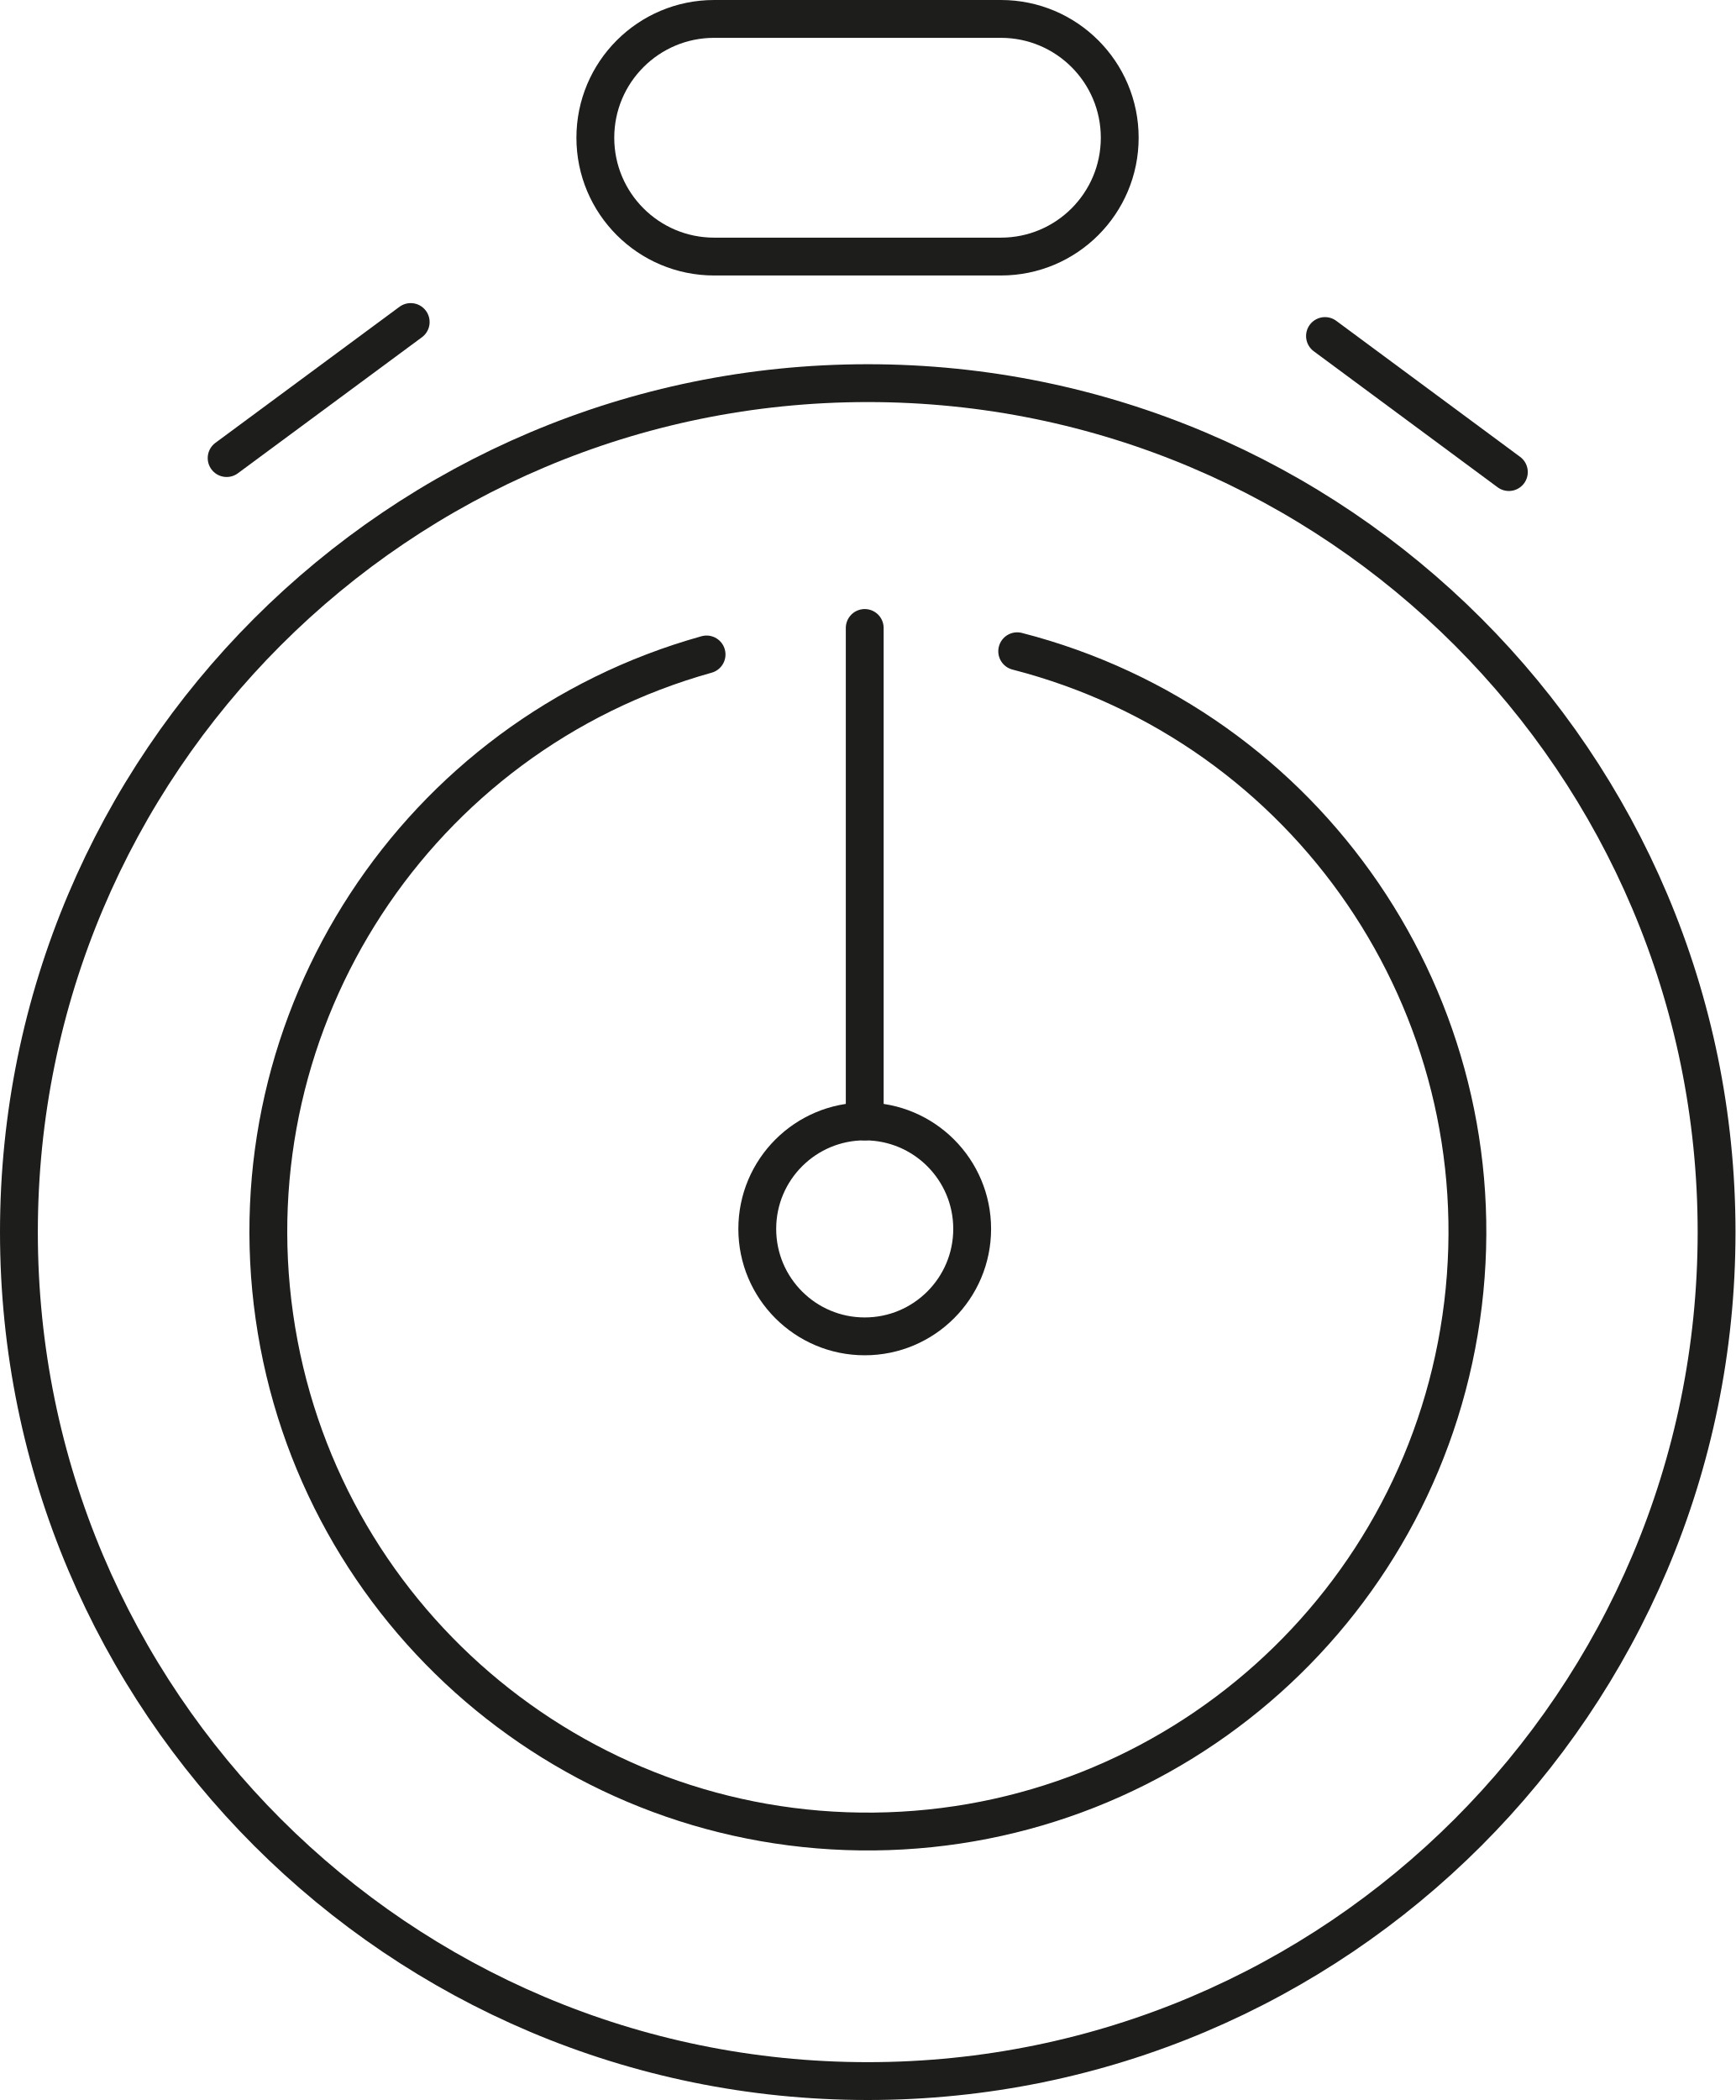
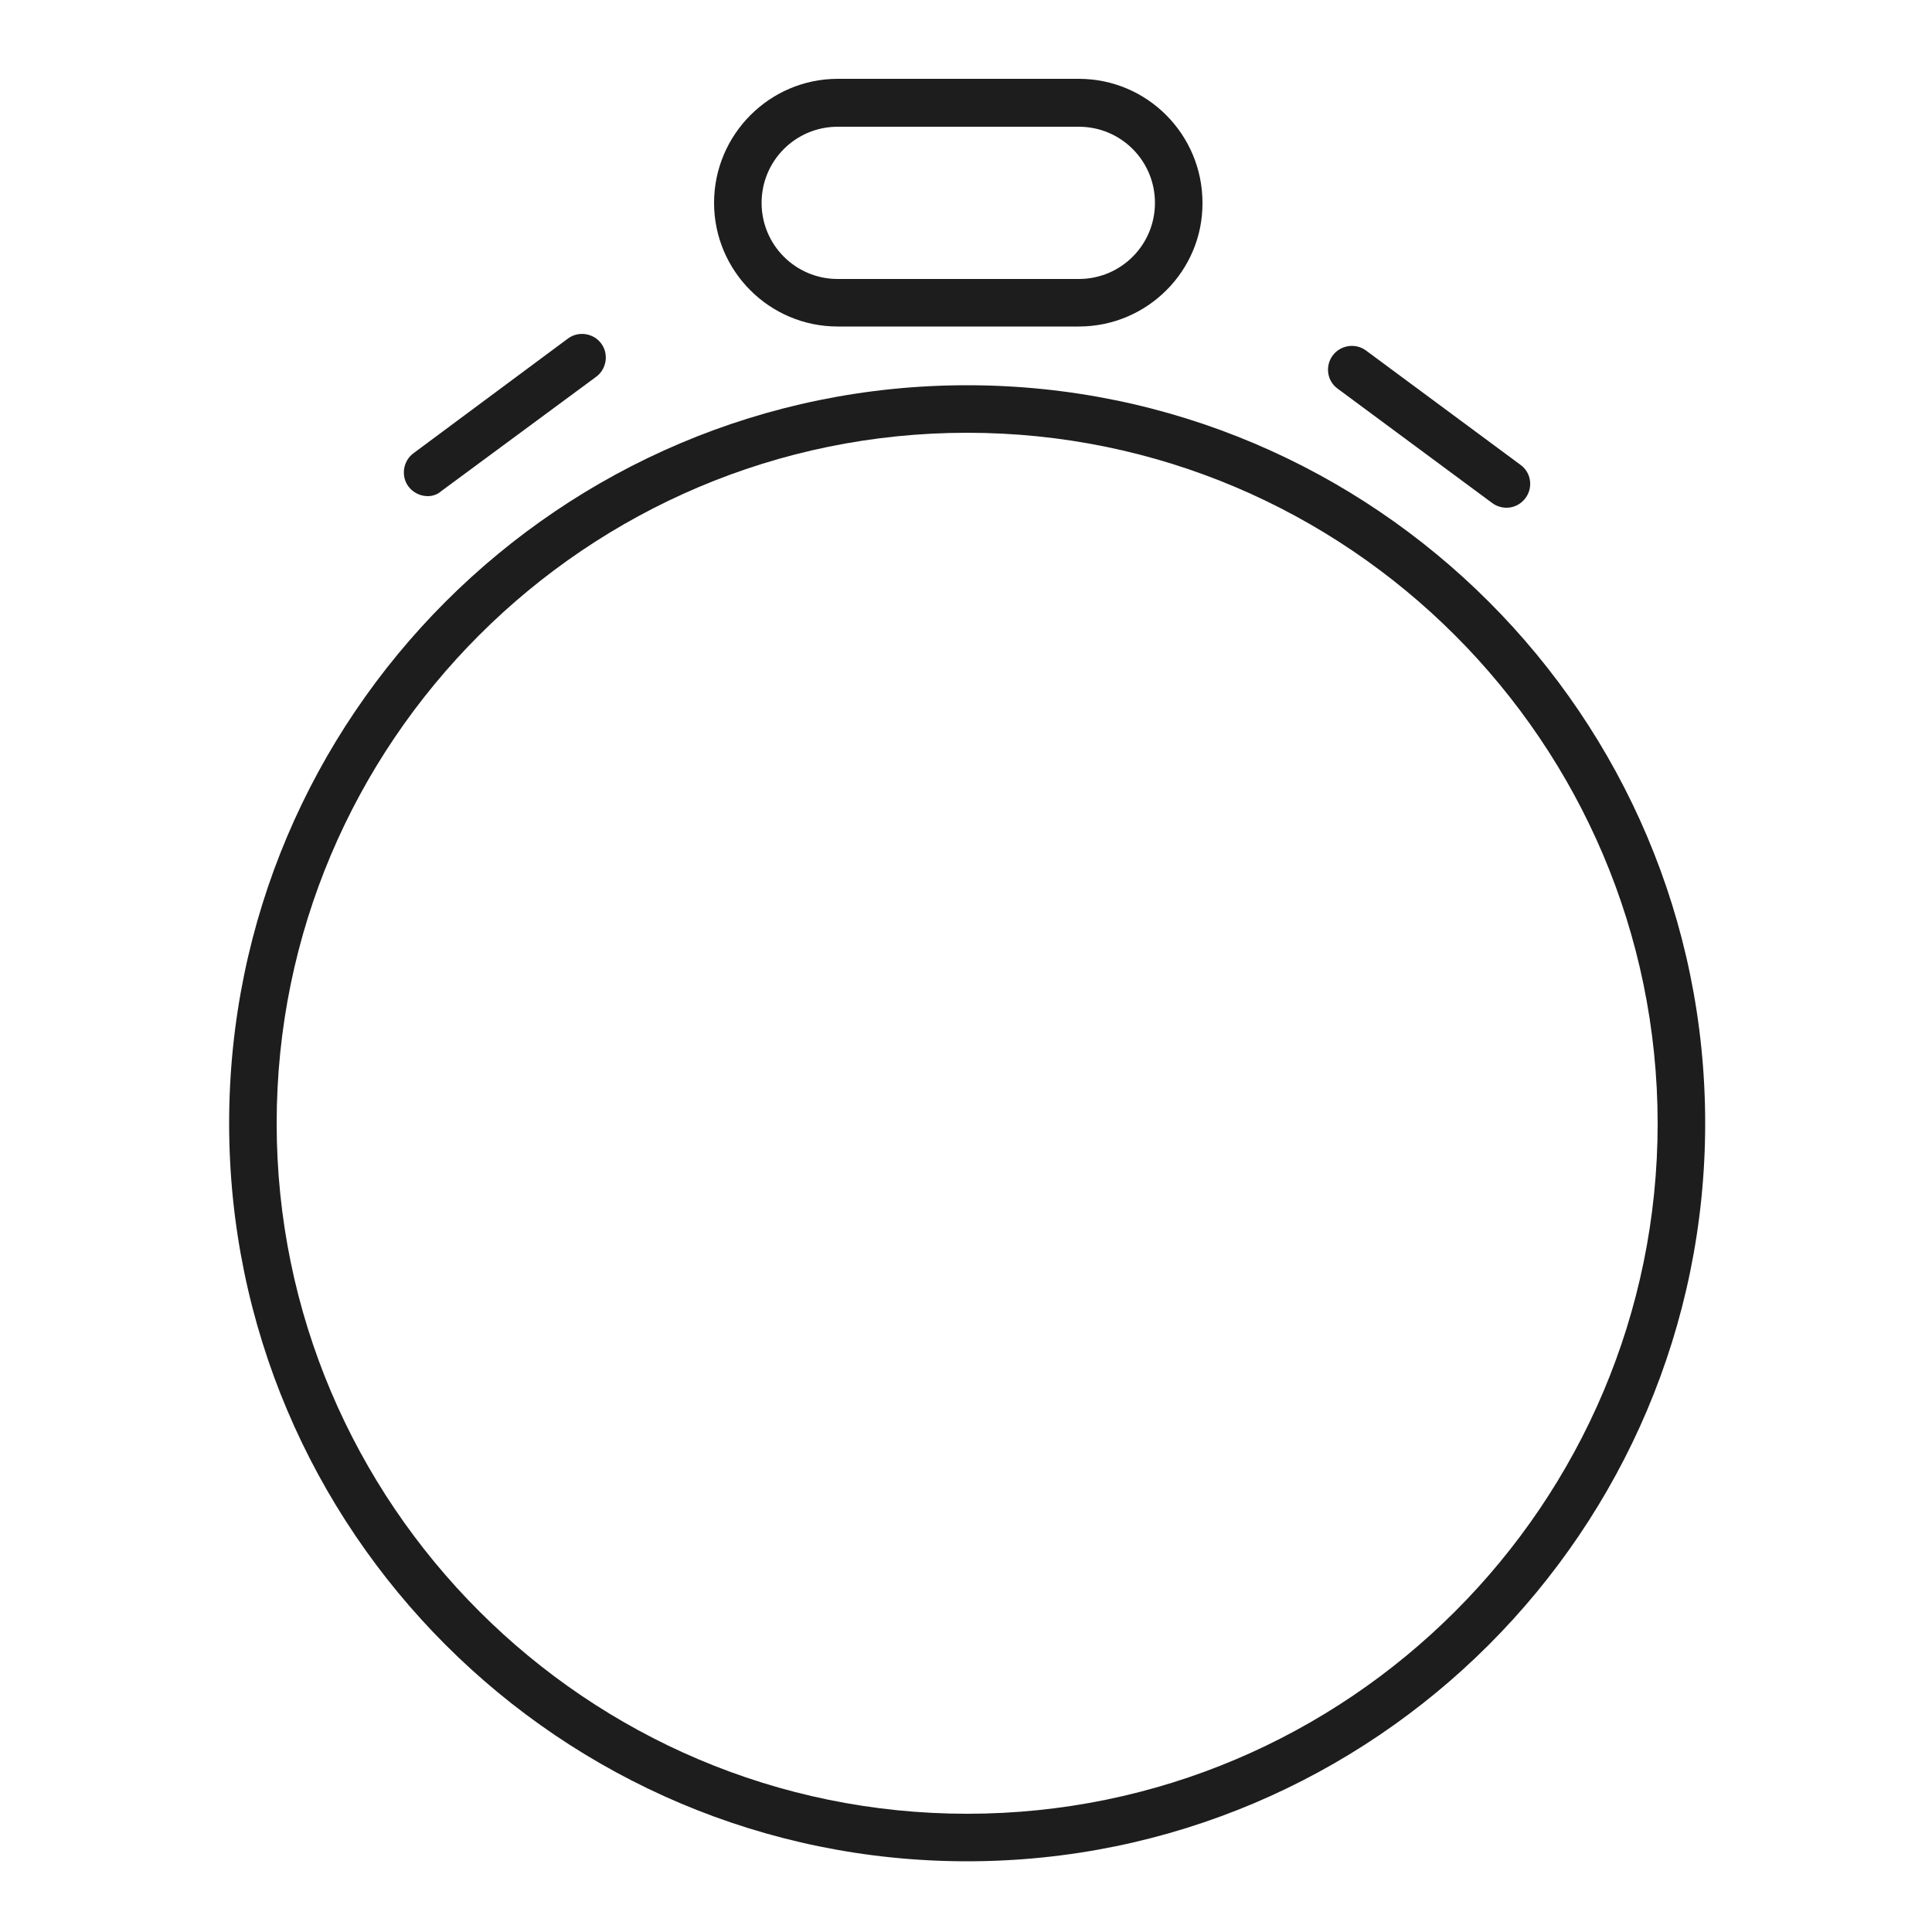
- <svg xmlns="http://www.w3.org/2000/svg" viewBox="0 0 91.74 110.99">
-   <defs>
-     <style>.cls-1,.cls-2{fill:none;stroke:#1d1d1b;stroke-miterlimit:10;stroke-width:2px;}.cls-2{stroke-linecap:round;}</style>
-   </defs>
-   <g id="Lag_2" data-name="Lag 2">
-     <g id="Layer_1" data-name="Layer 1">
-       <circle class="cls-1" cx="45.87" cy="65.12" r="44.87" />
-       <path class="cls-2" d="M53.77,34.42a31.69,31.69,0,1,1-16.42.17" />
-       <circle class="cls-2" cx="45.71" cy="64.95" r="5.68" />
-       <line class="cls-2" x1="45.71" y1="59.27" x2="45.71" y2="33.19" />
-       <rect class="cls-2" x="31.47" y="1" width="27.72" height="12.56" rx="6.28" />
-       <line class="cls-2" x1="70.04" y1="17.76" x2="79.76" y2="24.95" />
-       <line class="cls-2" x1="21.71" y1="17.02" x2="11.98" y2="24.21" />
+ <svg xmlns="http://www.w3.org/2000/svg" version="1.1" id="Layer_1" x="0px" y="0px" viewBox="0 0 500 500" style="enable-background:new 0 0 500 500;" xml:space="preserve">
+   <style type="text/css">
+ 	.st0{display:none;}
+ 	.st1{display:inline;}
+ 	.st2{fill:#1D1D1D;}
+ </style>
+   <g id="XMLID_1_" class="st0">
+     <g class="st1">
+       <path id="XMLID_5_" class="st2" d="M108.8,304.9c-49.8,0-90.4-39.5-90.4-87.9S59,129,108.8,129c9.1,0,18.2,1.3,26.8,3.9    c2.6,0.8,4,3.5,3.2,6c-0.8,2.6-3.5,4-6,3.2c-7.8-2.3-15.9-3.5-24-3.5c-44.5,0-80.7,35.1-80.7,78.3c0,43.2,36.2,78.3,80.7,78.3    c19.6,0,38.6-6.9,53.3-19.5c2-1.7,5.1-1.5,6.8,0.5c1.7,2,1.5,5.1-0.5,6.8C151.9,297.1,130.7,304.9,108.8,304.9z" />
+     </g>
+     <g class="st1">
+       <path id="XMLID_4_" class="st2" d="M110.4,195.7c-0.4,0-0.7,0-1.1-0.1c-2.6-0.6-4.2-3.2-3.6-5.8c15.5-68.2,78.9-117.8,150.8-117.8    c49,0,94.1,21.9,123.6,60.1c1.6,2.1,1.2,5.1-0.9,6.8c-2.1,1.6-5.1,1.2-6.8-0.9c-27.6-35.8-69.9-56.3-115.9-56.3    c-67.5,0-126.9,46.4-141.4,110.2C114.6,194.2,112.6,195.7,110.4,195.7z" />
+     </g>
+     <g class="st1">
+       <path id="XMLID_3_" class="st2" d="M391.2,304.3c-2.7,0-4.8-2.2-4.8-4.8c0-2.7,2.2-4.8,4.8-4.8c44.3,0,80.4-35,80.4-78    s-36.1-78-80.4-78c-31.9,0-60.9,18.3-73.7,46.7c-1.1,2.4-4,3.5-6.4,2.4c-2.4-1.1-3.5-4-2.4-6.4c14.4-31.8,46.7-52.4,82.5-52.4    c49.6,0,90,39.3,90,87.6C481.2,265,440.8,304.3,391.2,304.3z" />
+     </g>
+     <g class="st1">
+       <path id="XMLID_2_" class="st2" d="M379,429.1H107.7c-8.8,0-16-7-16-15.7V300.1c0-2.7,2.2-4.8,4.8-4.8c2.7,0,4.8,2.2,4.8,4.8    v113.4c0,3.3,2.8,6,6.3,6H379c3.5,0,6.3-2.7,6.3-6v-162c0-2.7,2.2-4.8,4.8-4.8s4.8,2.2,4.8,4.8v162    C394.9,422.1,387.8,429.1,379,429.1z" />
    </g>
  </g>
+   <g id="XMLID_6_" class="st0">
+     <g id="XMLID_16_" class="st1">
+       <path id="XMLID_9_" class="st2" d="M92.4,490.8l-9-5.4l1.3-5.4l37.8-141.2L327.1,18.7c6.1-9.5,18.8-12.4,28.4-6.3l53.1,33.9    c8.8,5.6,11.3,17.3,5.7,26.1L207.4,395.6L92.4,490.8z M134.5,345.3l-31.7,119.1l95-78.6L402.8,65.1c1.6-2.4,0.8-5.7-1.6-7.3    l-53.1-33.9c-3.2-2.1-7.5-1.1-9.5,2.1L134.5,345.3z" />
+     </g>
+     <g id="XMLID_14_" class="st1">
+       <polygon id="XMLID_8_" class="st2" points="191.9,407.6 117.1,359.8 124.4,348.3 199.3,396.1   " />
+     </g>
+     <g id="XMLID_12_" class="st1">
+       <polygon id="XMLID_7_" class="st2" points="393.7,92.1 318.8,44.3 326.1,32.8 401,80.6   " />
+     </g>
+   </g>
+   <g>
+     <path id="XMLID_21_" class="st2" d="M250.3,481.7c-105.3,0-191-85.7-191-191s85.7-191,191-191c105.3,0,191,85.7,191,191   S355.6,481.7,250.3,481.7z M250.3,112c-98.5,0-178.7,80.1-178.7,178.7c0,98.5,80.2,178.7,178.7,178.7   c98.5,0,178.7-80.1,178.7-178.7C428.9,192.2,348.8,112,250.3,112z" />
+   </g>
+   <g>
+     <path id="XMLID_18_" class="st2" d="M279.2,84.5h-62.4c-17.7,0-32-14.4-32-32c0-17.7,14.4-32.1,32-32.1h62.4   c17.7,0,32,14.4,32,32.1C311.3,70.1,296.9,84.5,279.2,84.5z M216.8,32.8c-10.9,0-19.7,8.8-19.7,19.7c0,10.9,8.8,19.7,19.7,19.7   h62.4c10.9,0,19.7-8.8,19.7-19.7c0-10.9-8.8-19.7-19.7-19.7H216.8z" />
+   </g>
+   <g>
+     <path id="XMLID_17_" class="st2" d="M389.9,131.4c-1.3,0-2.6-0.4-3.7-1.2l-40-29.6c-2.8-2-3.3-5.9-1.3-8.6s5.9-3.3,8.6-1.3l40,29.6   c2.8,2,3.3,5.9,1.3,8.6C393.6,130.5,391.8,131.4,389.9,131.4z" />
+   </g>
+   <g>
+     <path id="XMLID_15_" class="st2" d="M110.7,128.4c-1.9,0-3.8-0.9-5-2.5c-2-2.7-1.4-6.6,1.3-8.6L147,87.6c2.7-2,6.6-1.4,8.6,1.3   c2,2.7,1.4,6.6-1.3,8.6l-40.1,29.6C113.2,128,111.9,128.4,110.7,128.4z" />
+   </g>
</svg>
